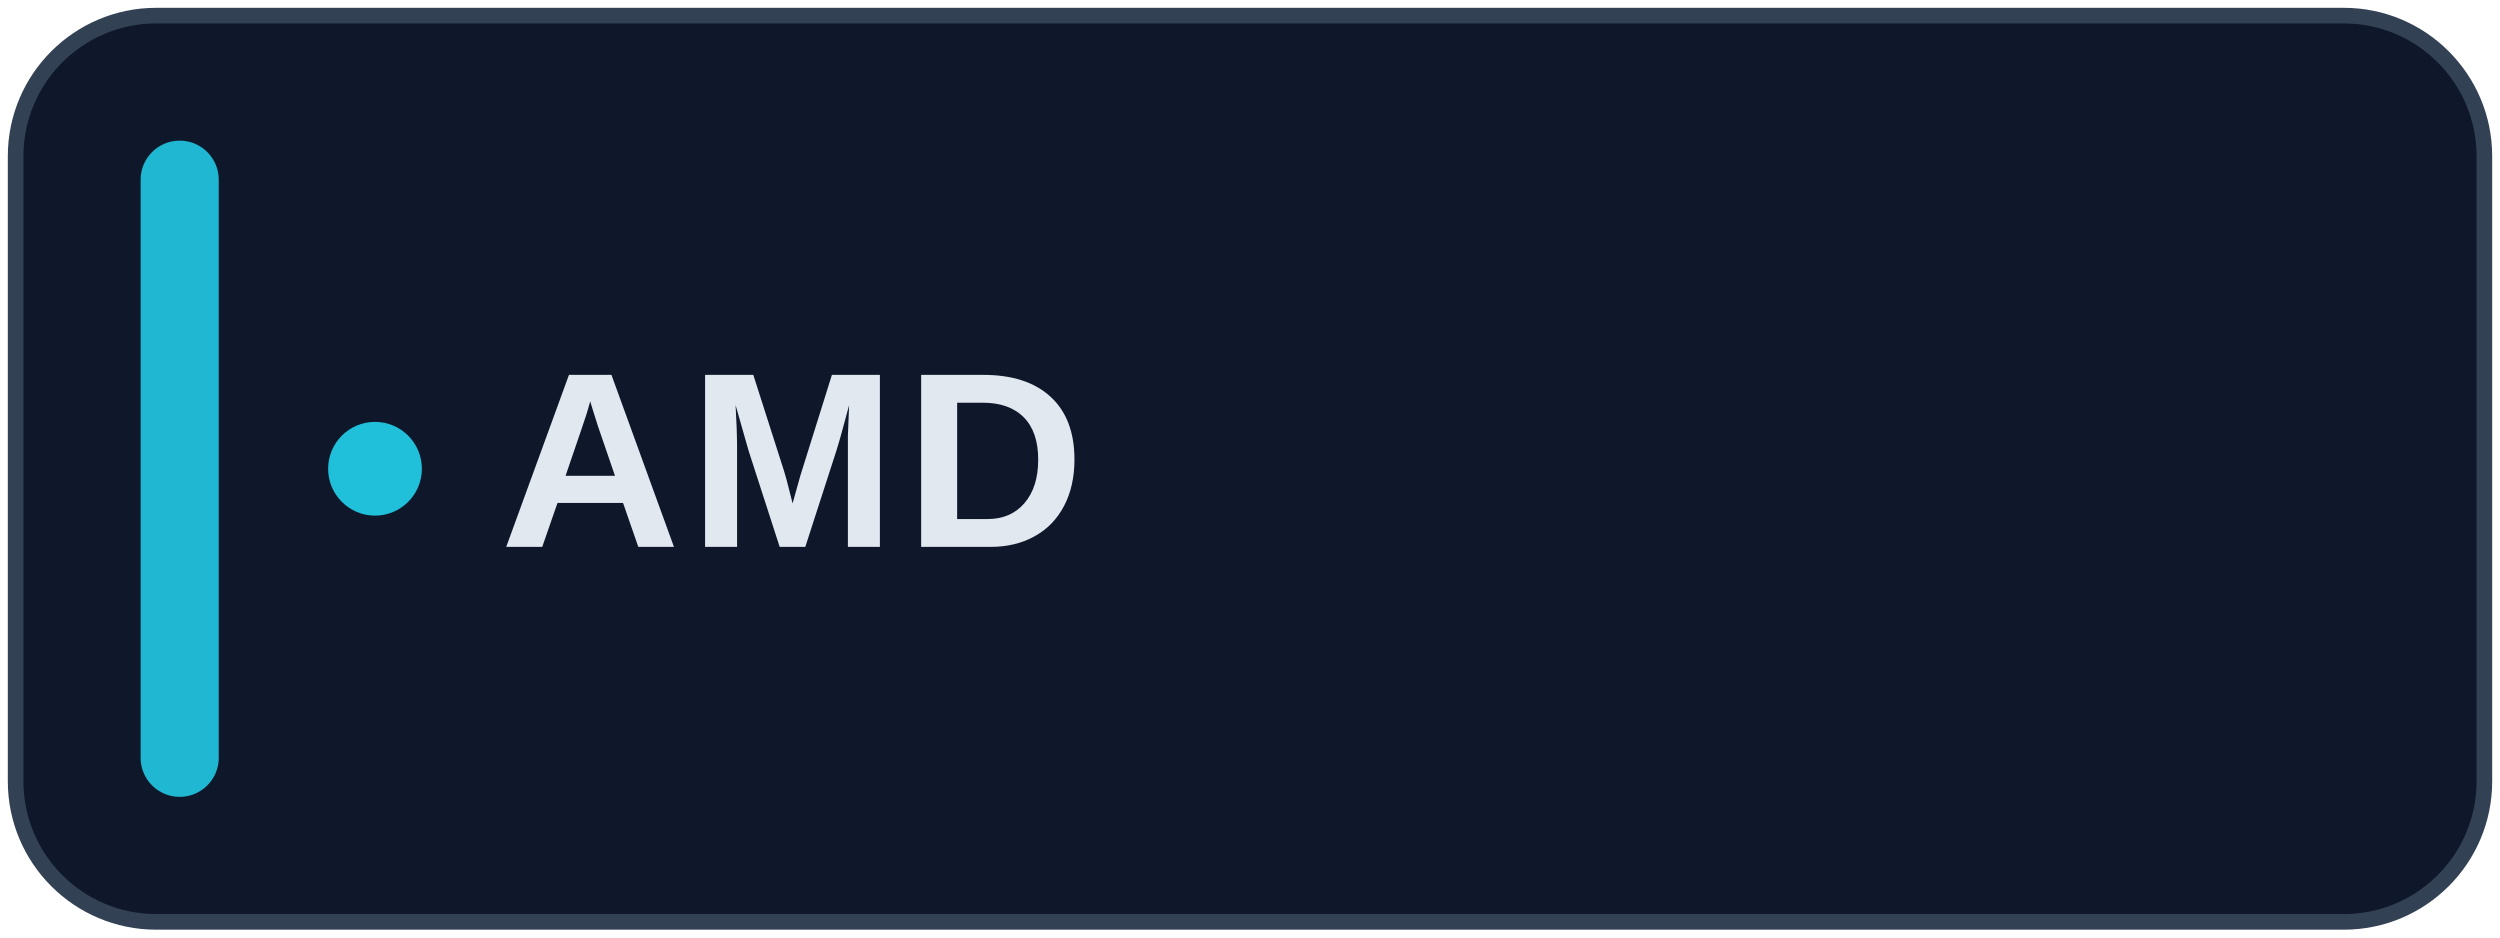
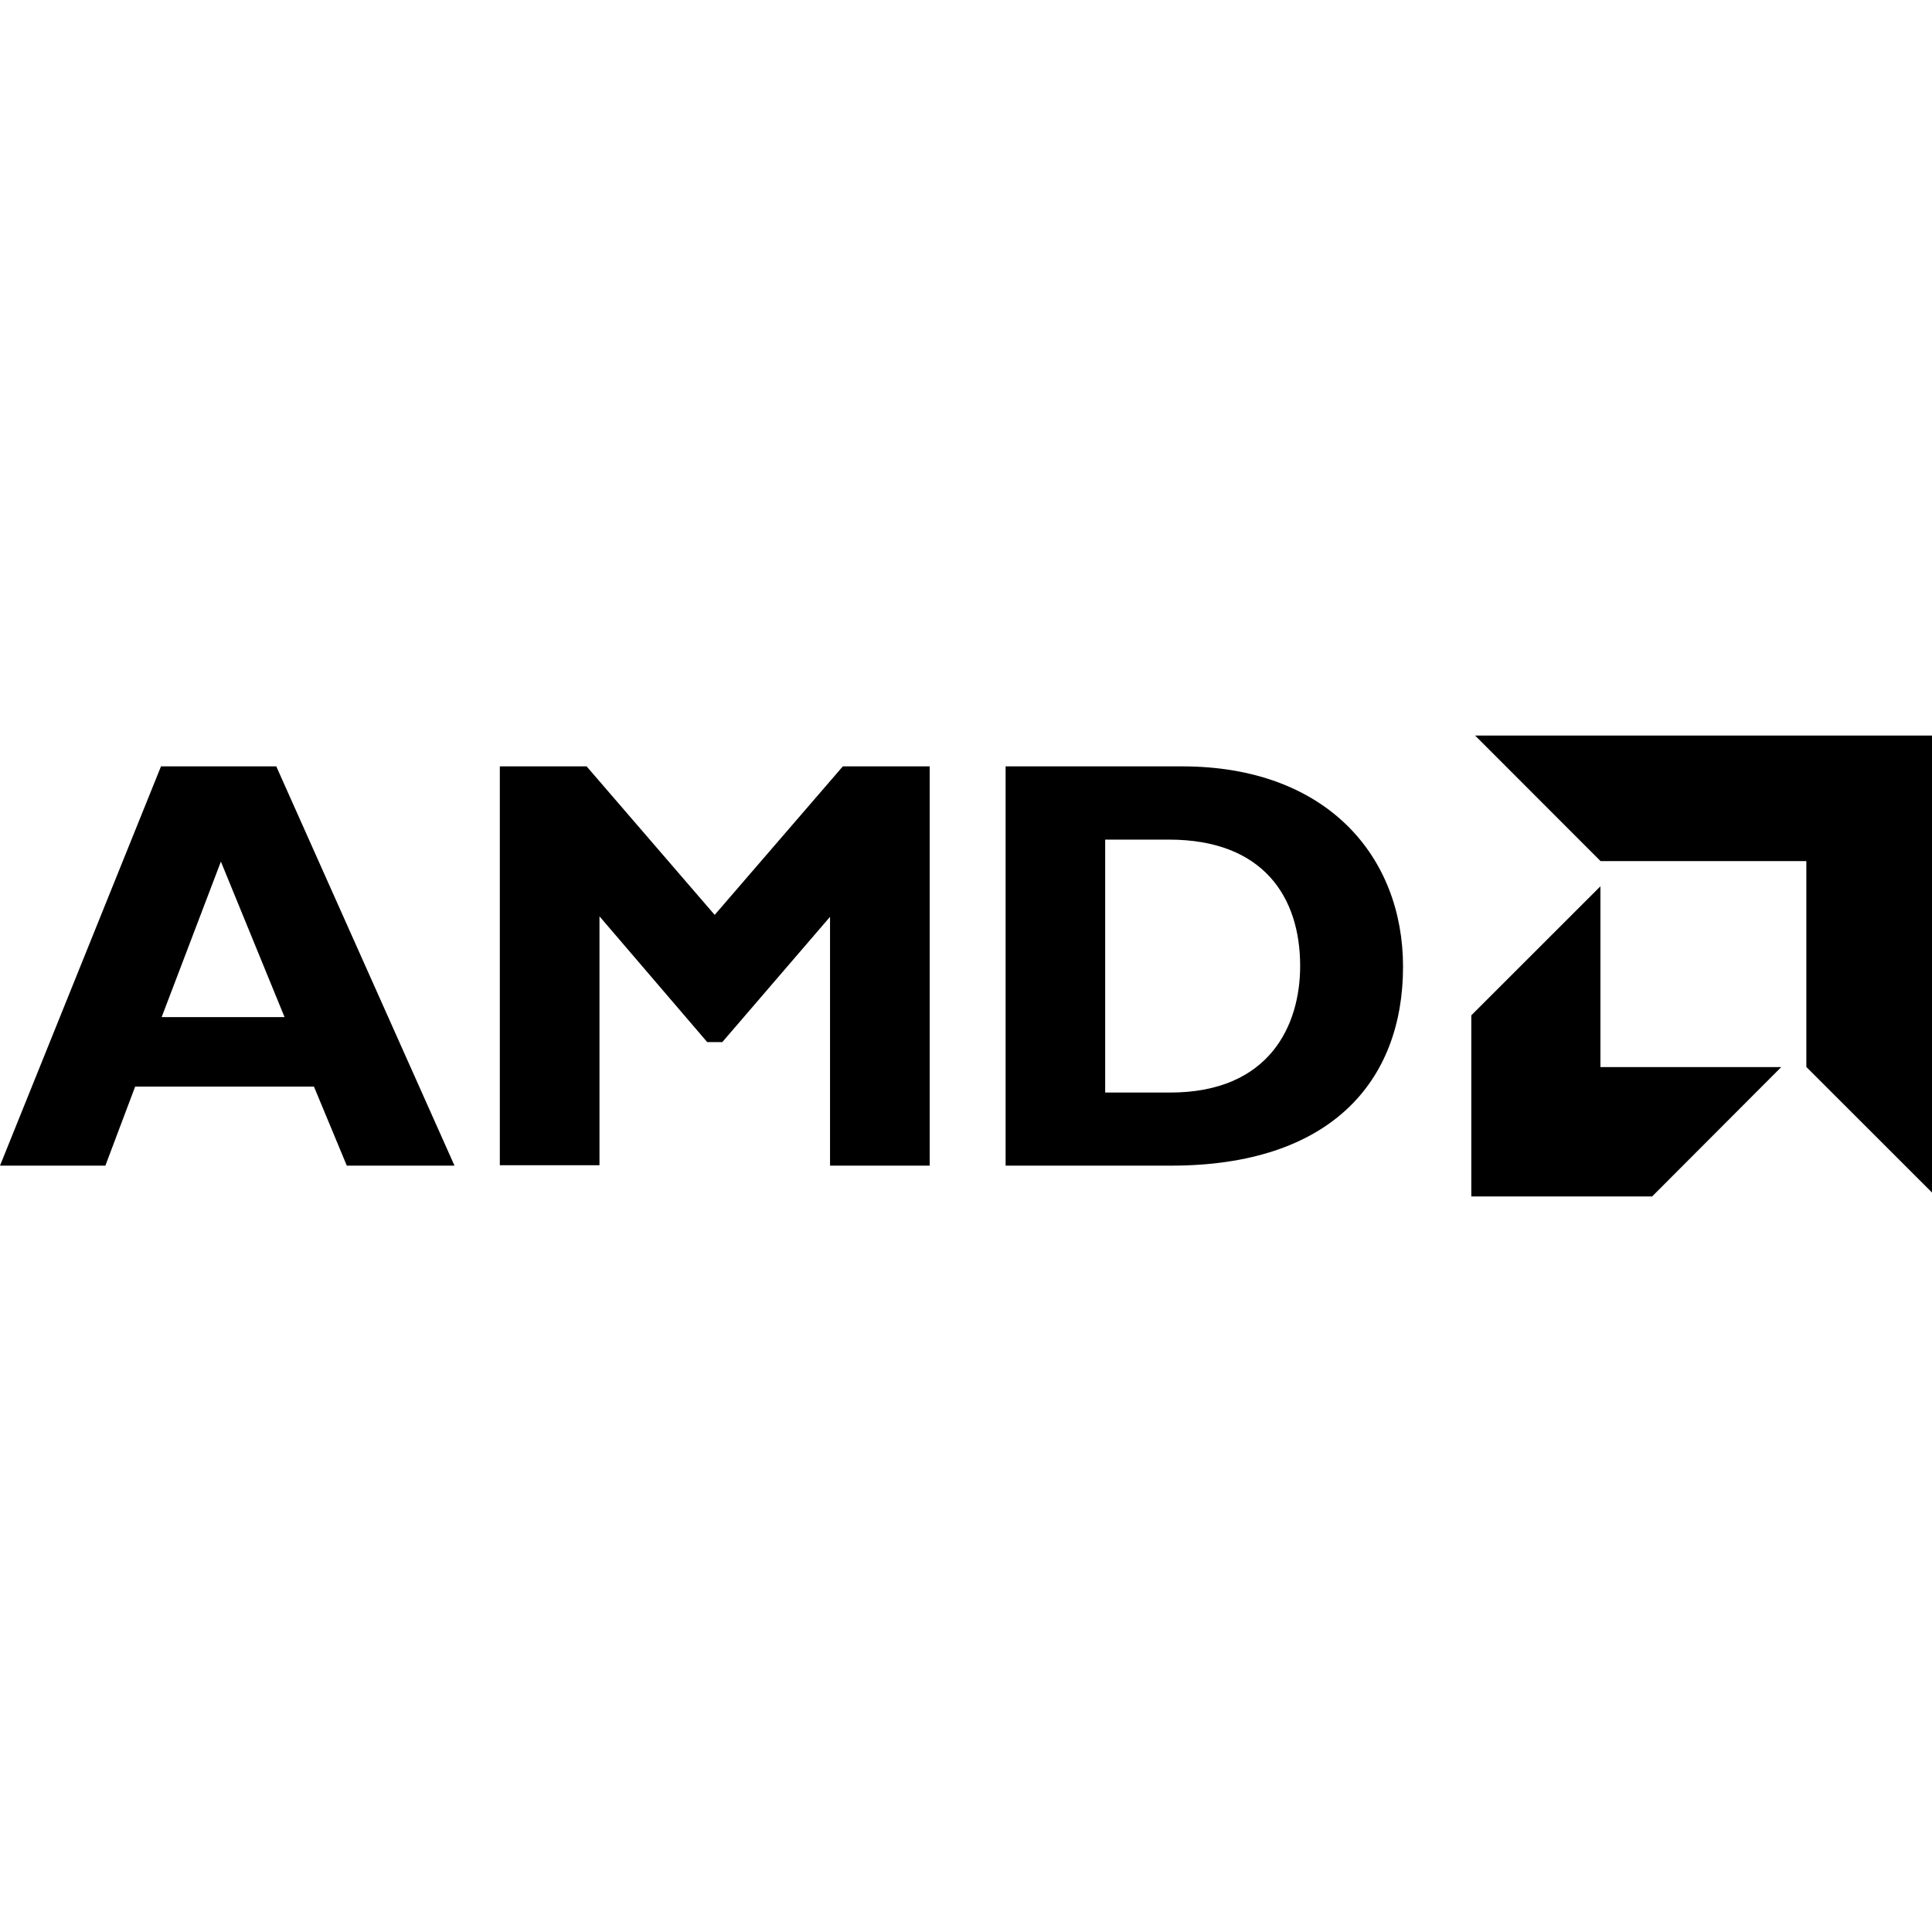
- <svg xmlns="http://www.w3.org/2000/svg" width="320" height="120" viewBox="0 0 320 120">
-   <rect x="2" y="2" width="316" height="116" rx="18" fill="#0f172a" stroke="#334155" stroke-width="2" />
-   <rect x="18" y="18" width="10" height="84" rx="5" fill="#22d3ee" opacity="0.85" />
-   <circle cx="48" cy="60" r="6" fill="#22d3ee" opacity="0.9" />
-   <text x="64" y="70" font-family="Arial, Helvetica, sans-serif" font-size="32" font-weight="800" fill="#e2e8f0" letter-spacing="1">AMD</text>
+ <svg xmlns="http://www.w3.org/2000/svg" fill="#000000" width="800px" height="800px" viewBox="0 0 24 24" role="img">
+   <path d="m18.324 9.137 1.559 1.56h2.556v2.557L24 14.814V9.137zM2 9.52l-2 4.96h1.309l.37-.982H3.9l.408.982h1.338L3.432 9.52zm4.209 0v4.955h1.238v-3.092l1.338 1.562h.188l1.338-1.556v3.091h1.238V9.52H10.47l-1.592 1.845L7.287 9.52zm6.283 0v4.96h2.057c1.979 0 2.88-1.046 2.88-2.472 0-1.36-.937-2.488-2.747-2.488zm1.237.91h.792c1.17 0 1.63.711 1.63 1.57 0 .728-.372 1.572-1.616 1.572h-.806zm-10.985.273.791 1.932H2.008zm17.137.307-1.604 1.603v2.25h2.246l1.604-1.607h-2.246z" />
</svg>
